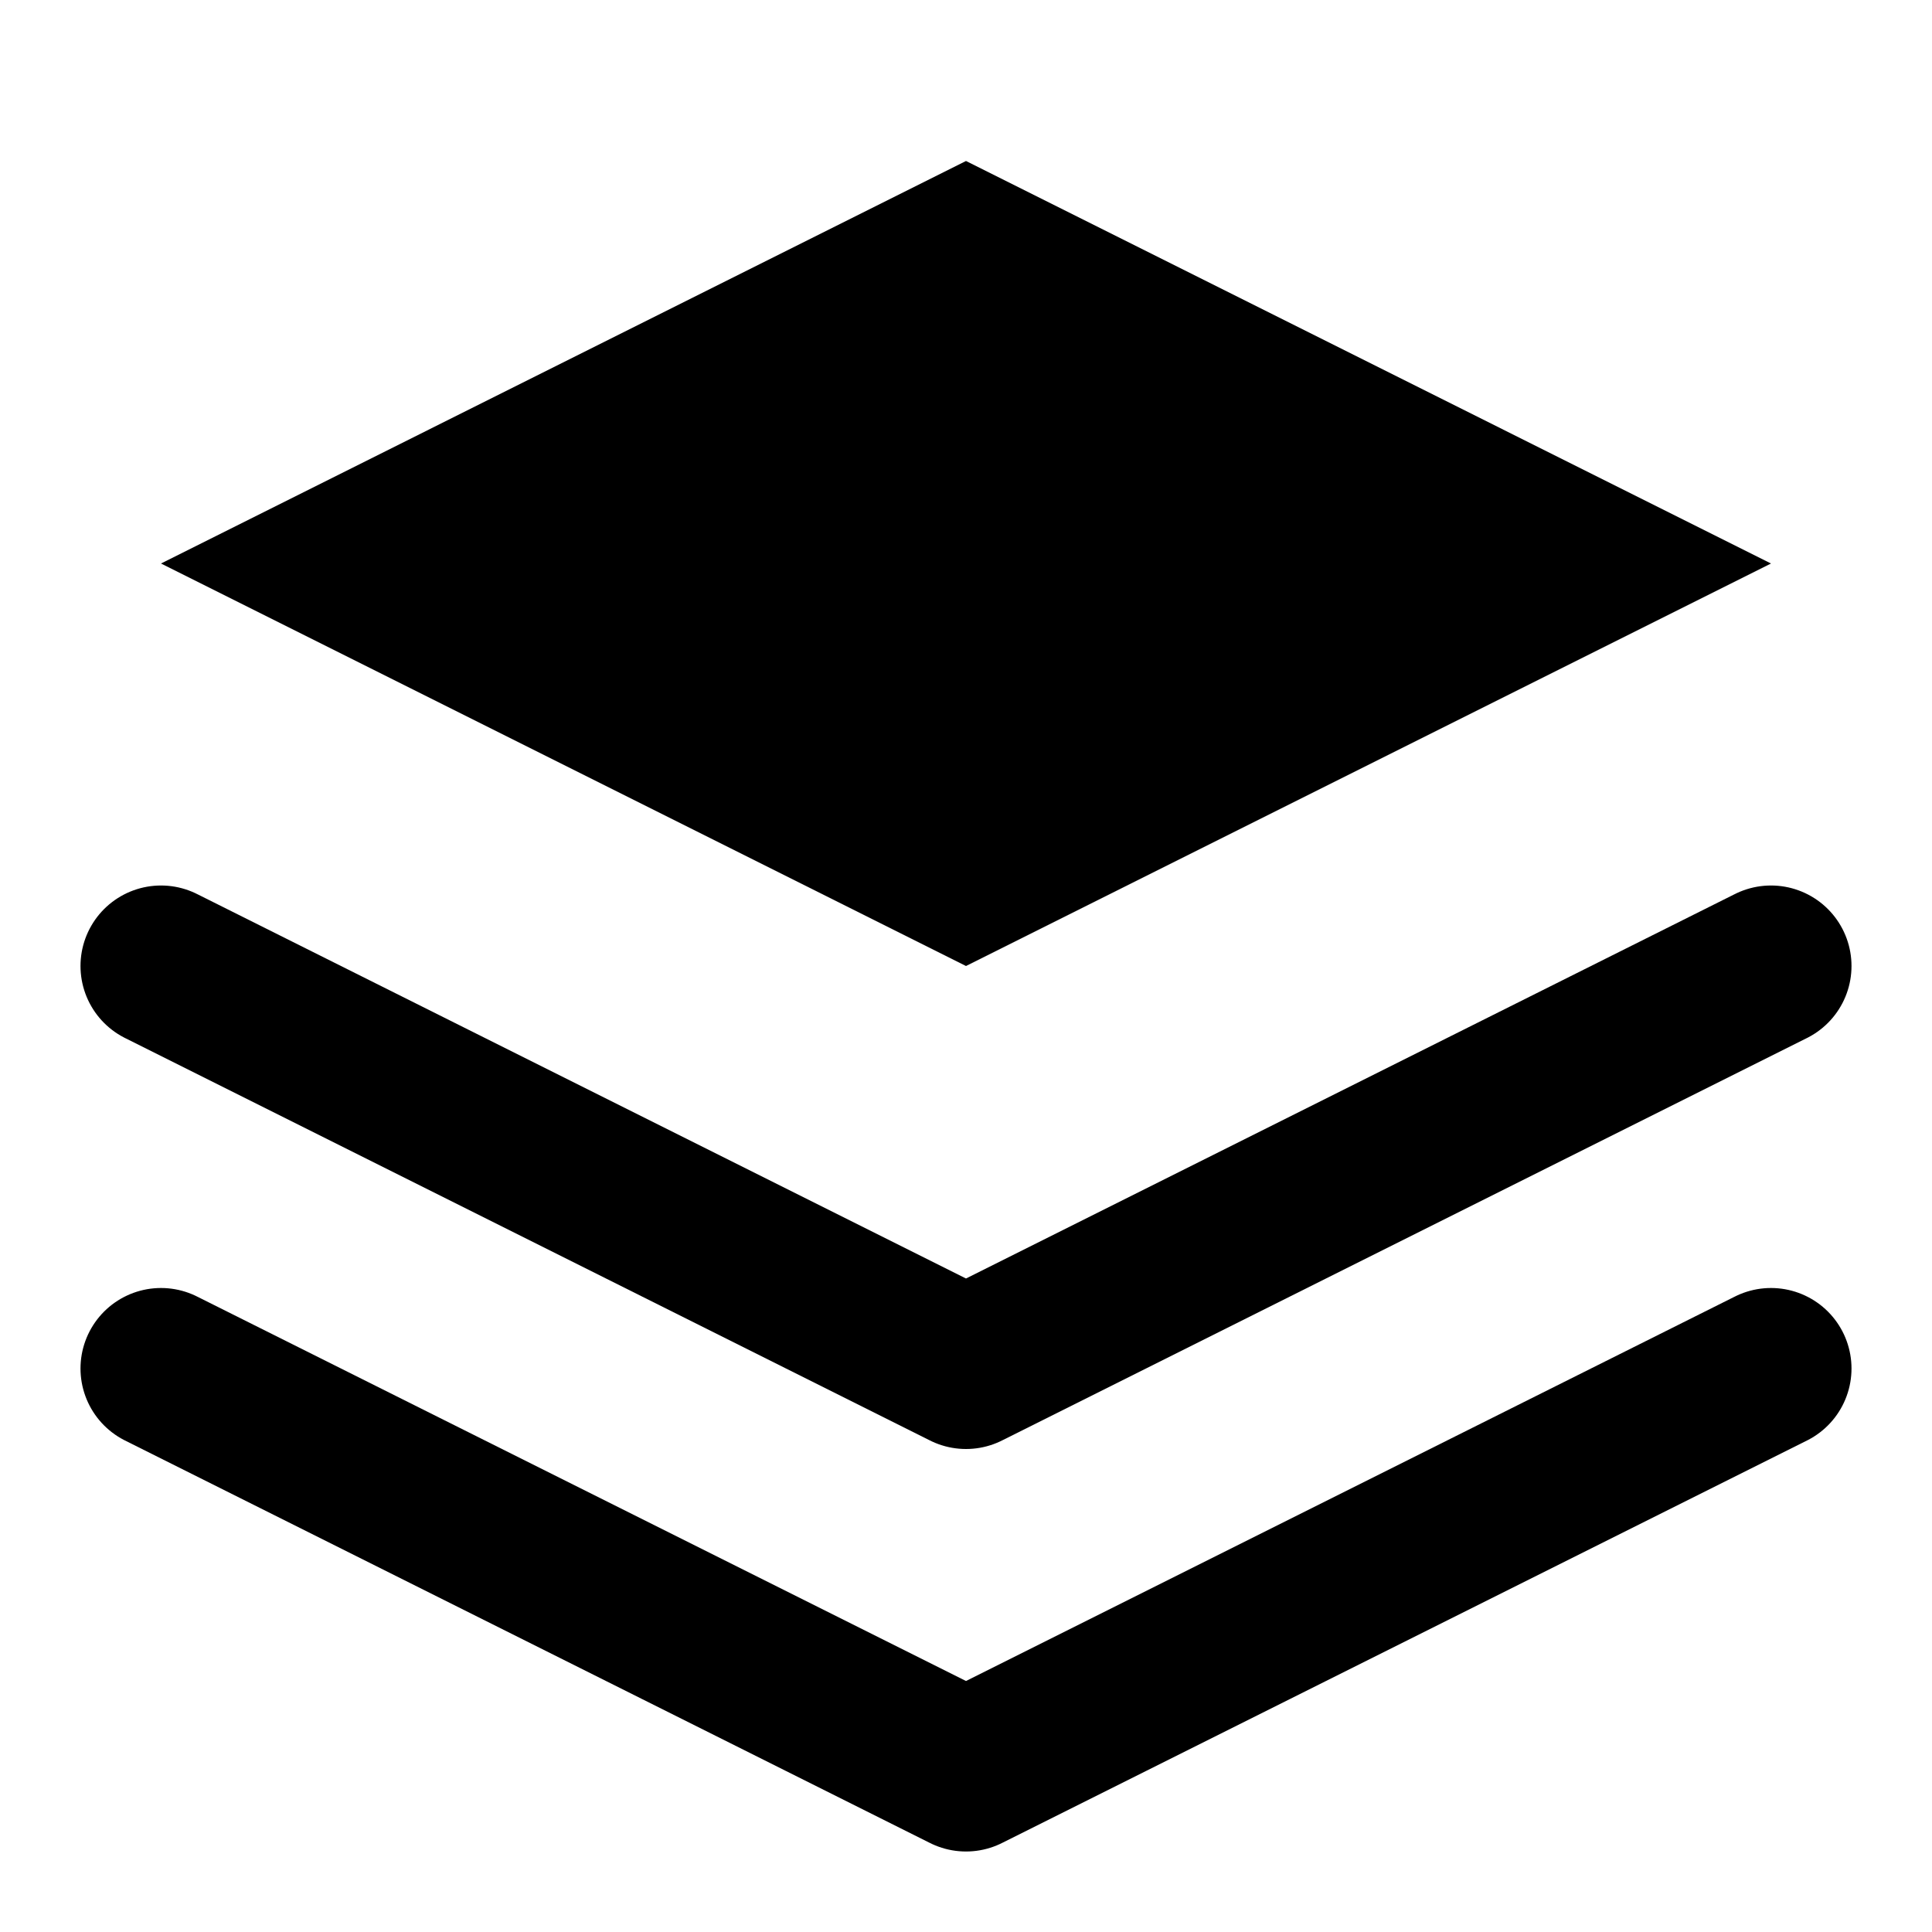
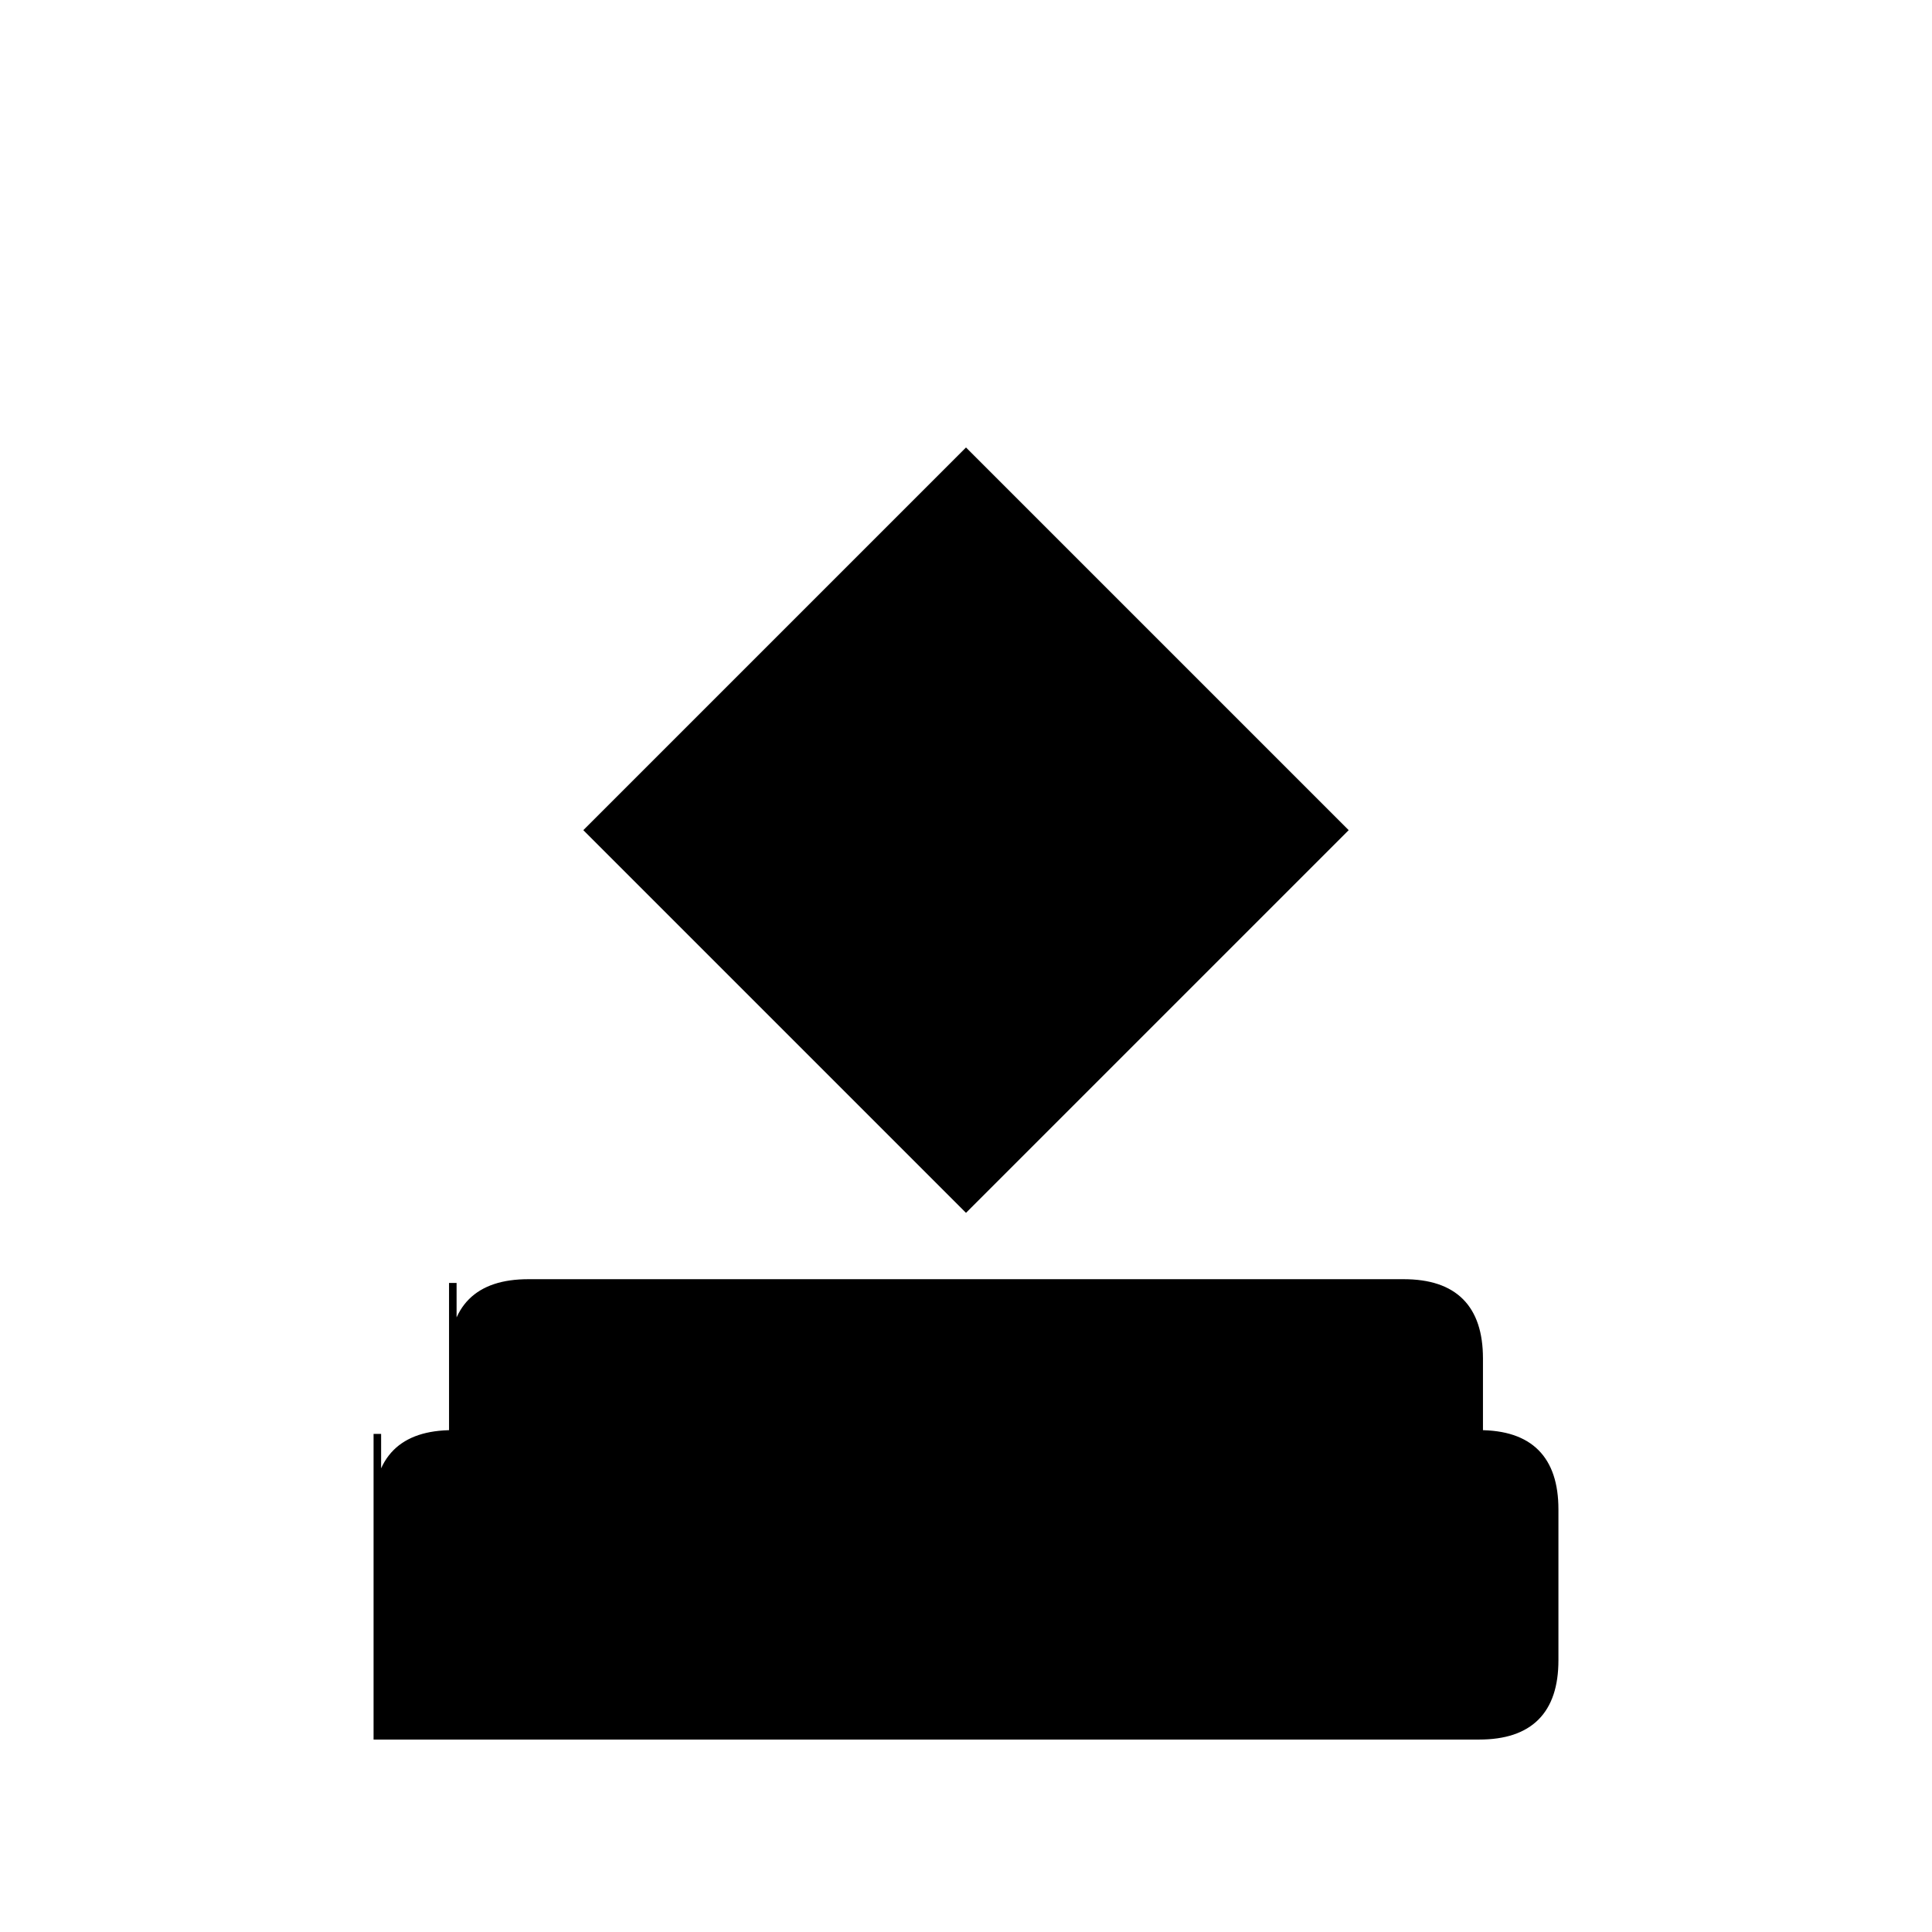
- <svg xmlns="http://www.w3.org/2000/svg" width="512" height="512" viewBox="0 0 24 24" fill="none">
-   <path d="M12 2L2 7L12 12L22 7L12 2Z" fill="currentColor" />
-   <path d="M2 17L12 22L22 17" stroke="currentColor" stroke-width="2" stroke-linecap="round" stroke-linejoin="round" />
-   <path d="M2 12L12 17L22 12" stroke="currentColor" stroke-width="2" stroke-linecap="round" stroke-linejoin="round" />
+ <svg xmlns="http://www.w3.org/2000/svg" width="512" height="512" viewBox="0 0 512 512" fill="none">
+   <path d="M256 120 L356 220 L256 320 L156 220 Z" fill="currentColor" stroke="currentColor" stroke-width="2" />
+   <path d="M120 340 Q120 340 120 360 L120 420 Q120 420 140 420 L372 420 Q392 420 392 400 L392 360 Q392 340 372 340 L140 340 Q120 340 120 360 Z" fill="currentColor" stroke="currentColor" stroke-width="2" />
+   <path d="M100 380 Q100 380 100 400 L100 460 Q100 460 120 460 L392 460 Q412 460 412 440 L412 400 Q412 380 392 380 L120 380 Q100 380 100 400 Z" fill="currentColor" stroke="currentColor" stroke-width="2" />
</svg>
